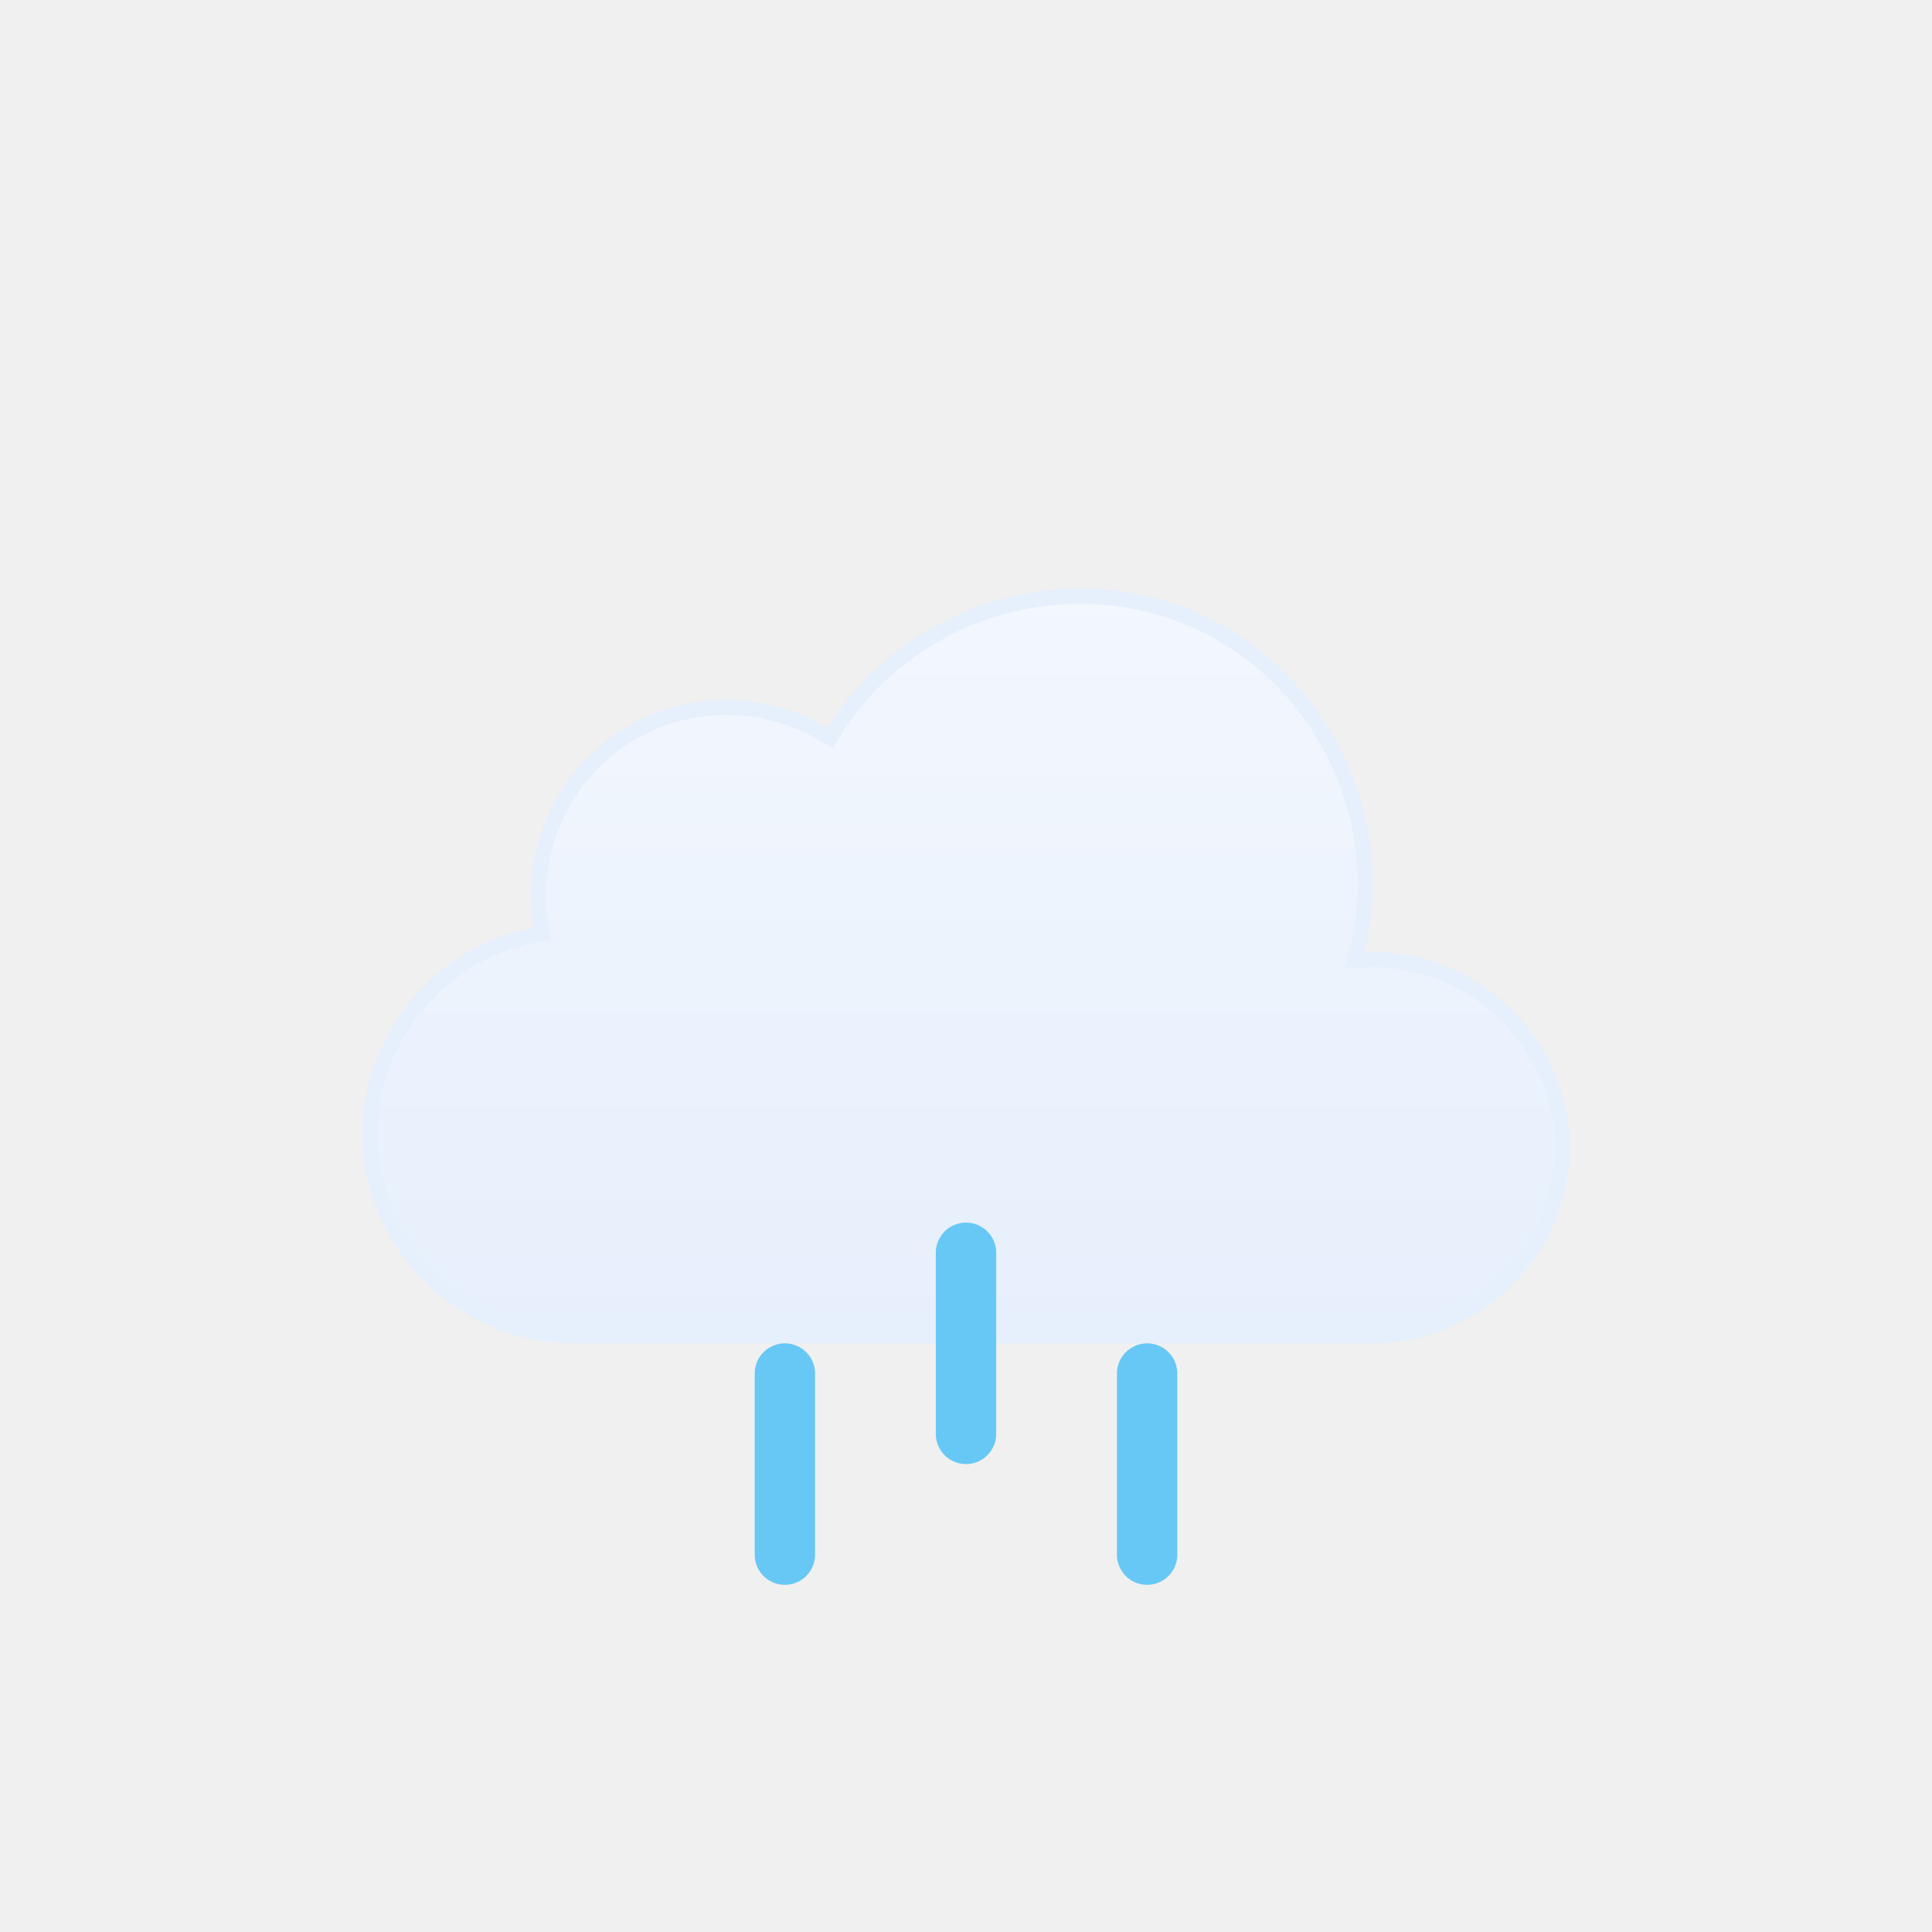
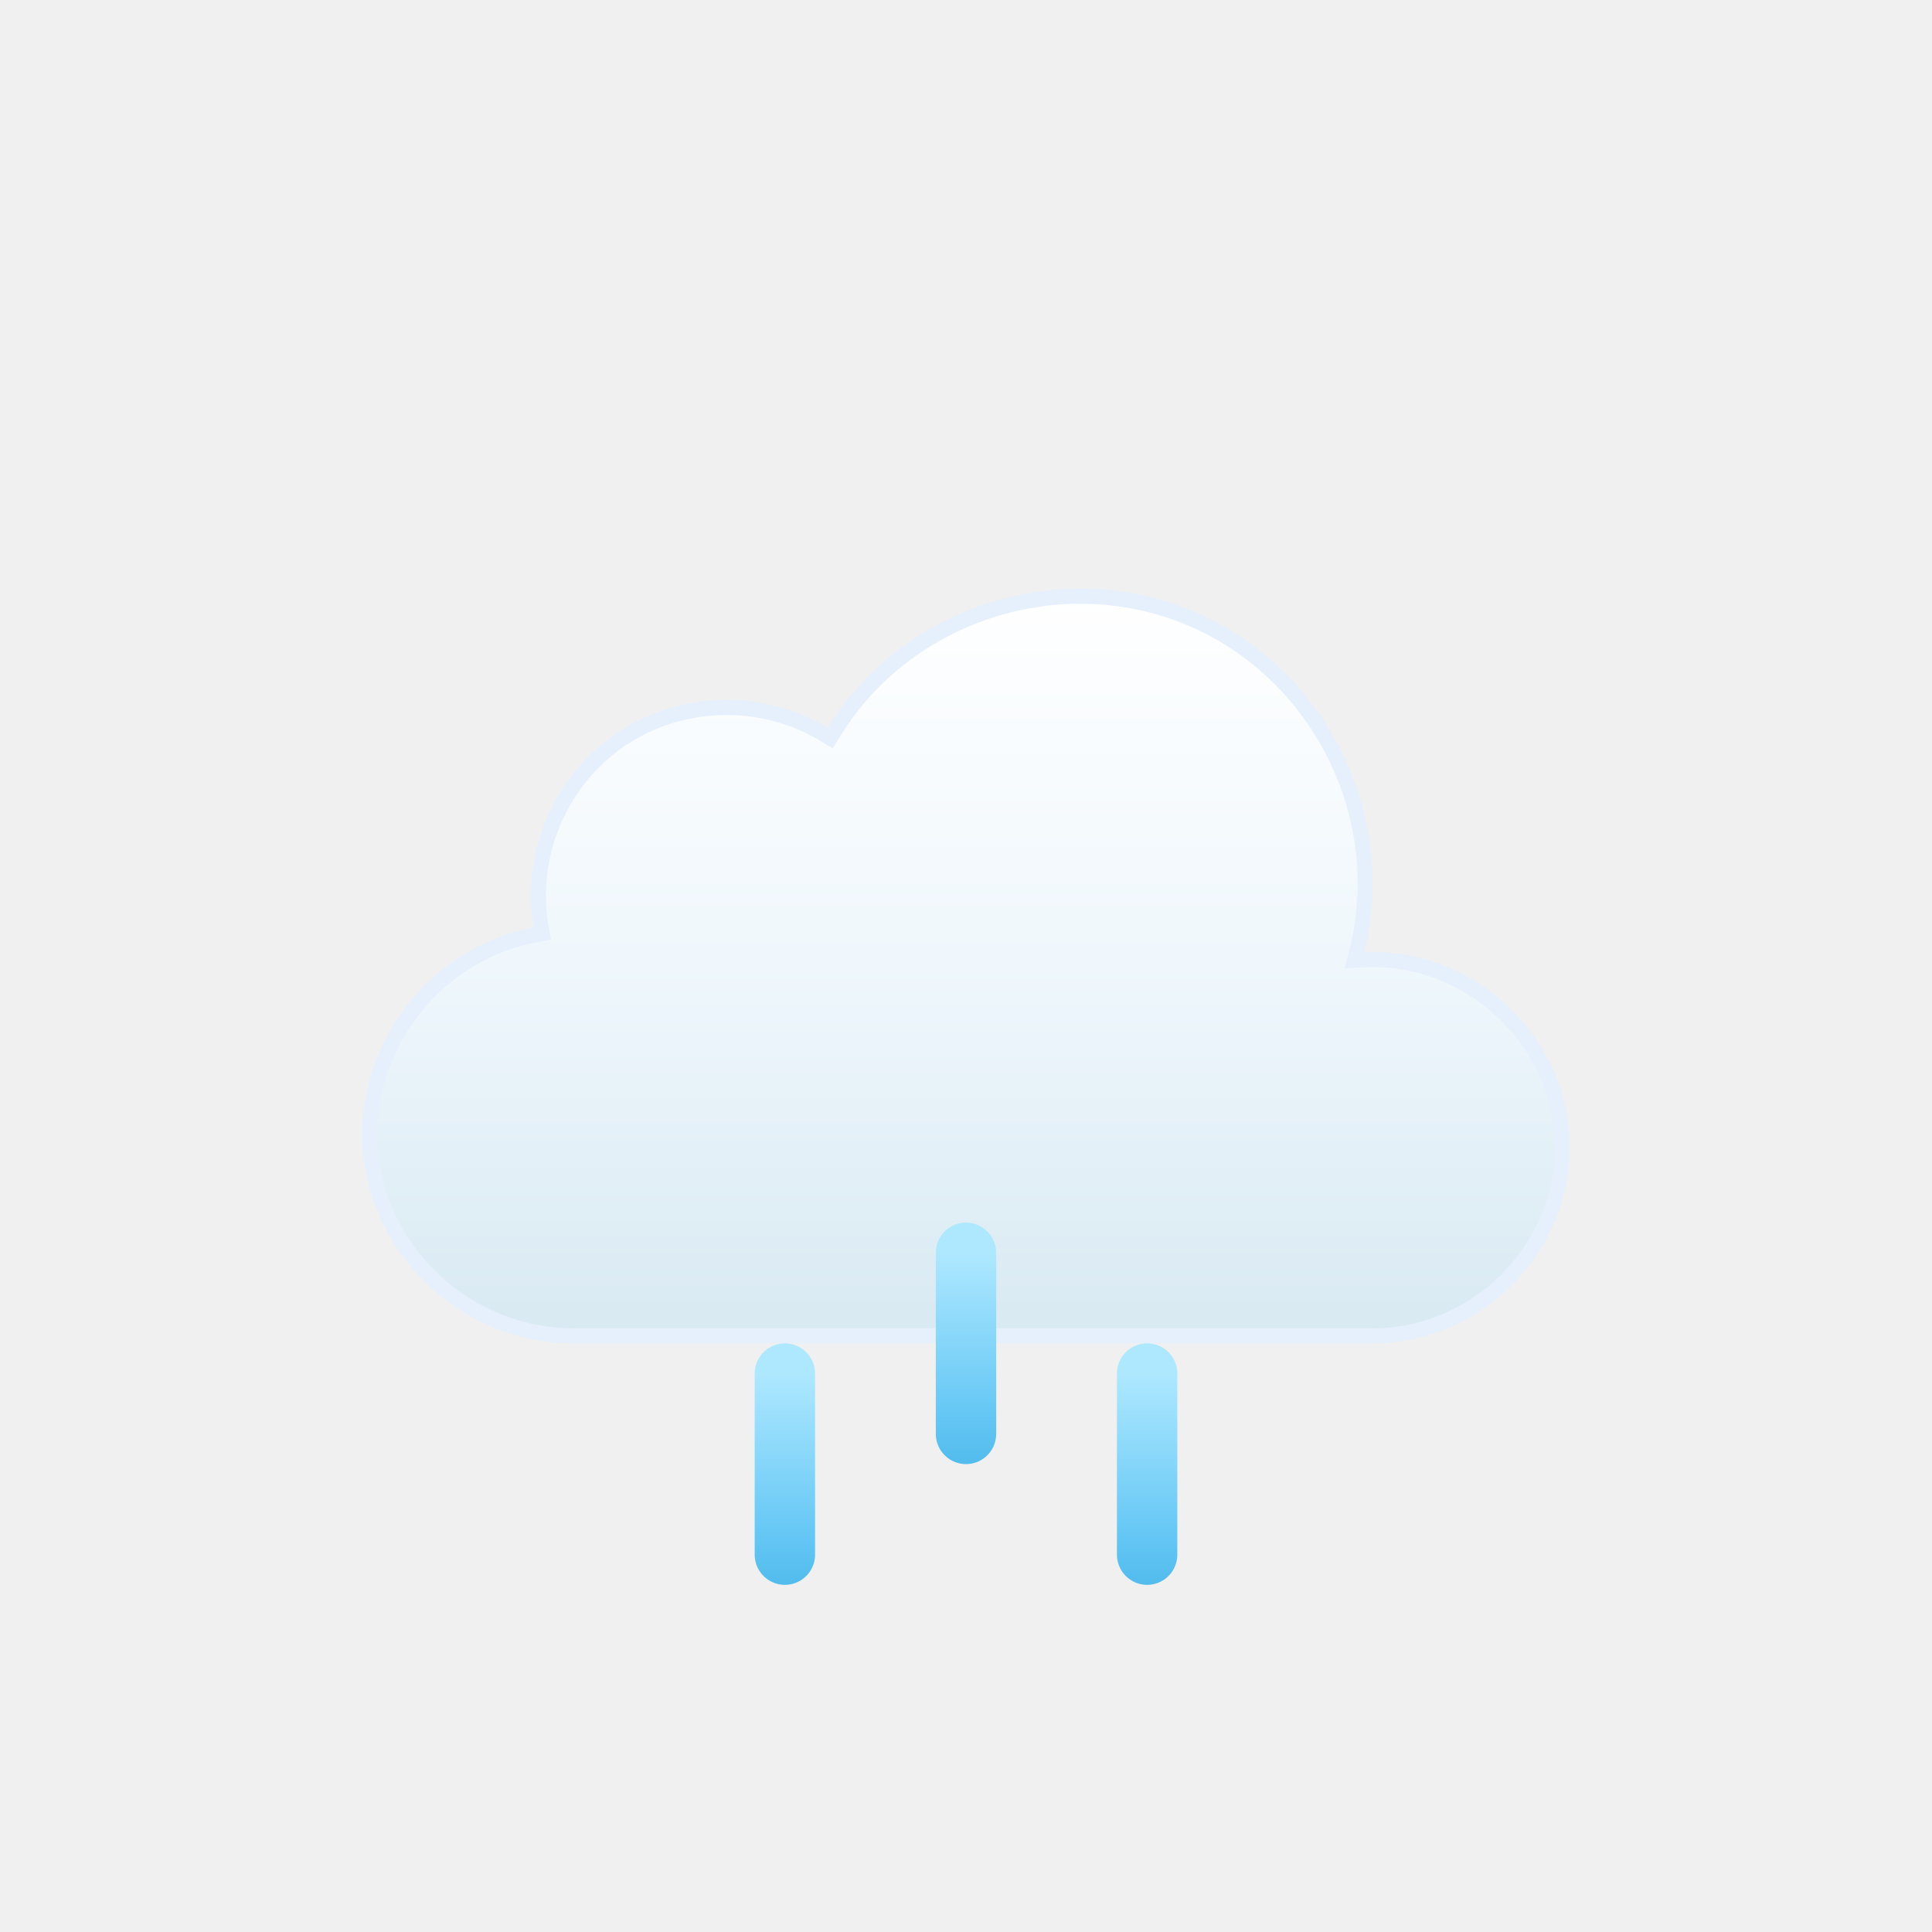
<svg xmlns="http://www.w3.org/2000/svg" viewBox="0 0 128 128" fill="none">
  <g id="rain" clip-path="url(#clip0_1858_8370)">
    <g id="Sky">
      <g id="Clouds">
        <g id="Cloud">
          <path id="Cloud_2" d="M55.262 48.475C60.123 40.611 70.297 37.38 78.815 40.943C87.321 44.502 92.138 54.003 89.903 62.965L89.742 63.614L90.411 63.585C97.42 63.279 103.5 68.992 103.5 76.028C103.5 82.84 97.772 88.5 90.977 88.5H37.954C31.128 88.502 25.203 83.171 24.559 76.36C23.916 69.552 28.737 63.212 35.443 61.945L35.926 61.853L35.842 61.369C35.026 56.624 37.126 51.717 41.105 49.013C45.095 46.301 50.446 46.154 54.58 48.64L55.003 48.895L55.262 48.475Z" fill="url(#paint0_linear_1858_8370)" stroke="#E6EFFC" stroke-miterlimit="10" />
        </g>
      </g>
    </g>
    <g id="Precipitation">
      <g id="Raindrops">
-         <path id="Raindrop 1" d="M52 83V95" stroke="#67C8F5" stroke-width="4" stroke-linecap="round" transform="translate(0, 8)" />
-         <path id="Raindrop 2" d="M64 83V95" stroke="#67C8F5" stroke-width="4" stroke-linecap="round" transform="translate(0, 0)" />
-         <path id="Raindrop 3" d="M76 83V95" stroke="#67C8F5" stroke-width="4" stroke-linecap="round" transform="translate(0, 8)" />
+         <path id="Raindrop 1" d="M52 83V95" stroke="url(#rainDropGradient)" stroke-width="4" stroke-linecap="round" transform="translate(0, 8)" />
+         <path id="Raindrop 2" d="M64 83V95" stroke="url(#rainDropGradient)" stroke-width="4" stroke-linecap="round" transform="translate(0, 0)" />
+         <path id="Raindrop 3" d="M76 83V95" stroke="url(#rainDropGradient)" stroke-width="4" stroke-linecap="round" transform="translate(0, 8)" />
      </g>
    </g>
  </g>
  <defs>
    <linearGradient id="paint0_linear_1858_8370" x1="64.001" y1="39" x2="64.001" y2="89" gradientUnits="userSpaceOnUse">
-       <stop stop-color="#F3F7FE" />
-       <stop offset="1" stop-color="#E6EFFC" />
+       <stop stop-color="#FFFFFF" />
+       <stop offset=".5" stop-color="#EFF7FC" />
+       <stop offset="1" stop-color="#D8E9F2" />
+     </linearGradient>
+     <linearGradient id="rainDropGradient" x1="64" y1="83" x2="64" y2="103" gradientUnits="userSpaceOnUse">
+       <stop stop-color="#AEE8FF" />
+       <stop offset=".52" stop-color="#67C8F5" />
+       <stop offset="1" stop-color="#2FA7E0" />
    </linearGradient>
    <clipPath id="clip0_1858_8370">
      <rect width="128" height="128" fill="white" />
    </clipPath>
  </defs>
</svg>
